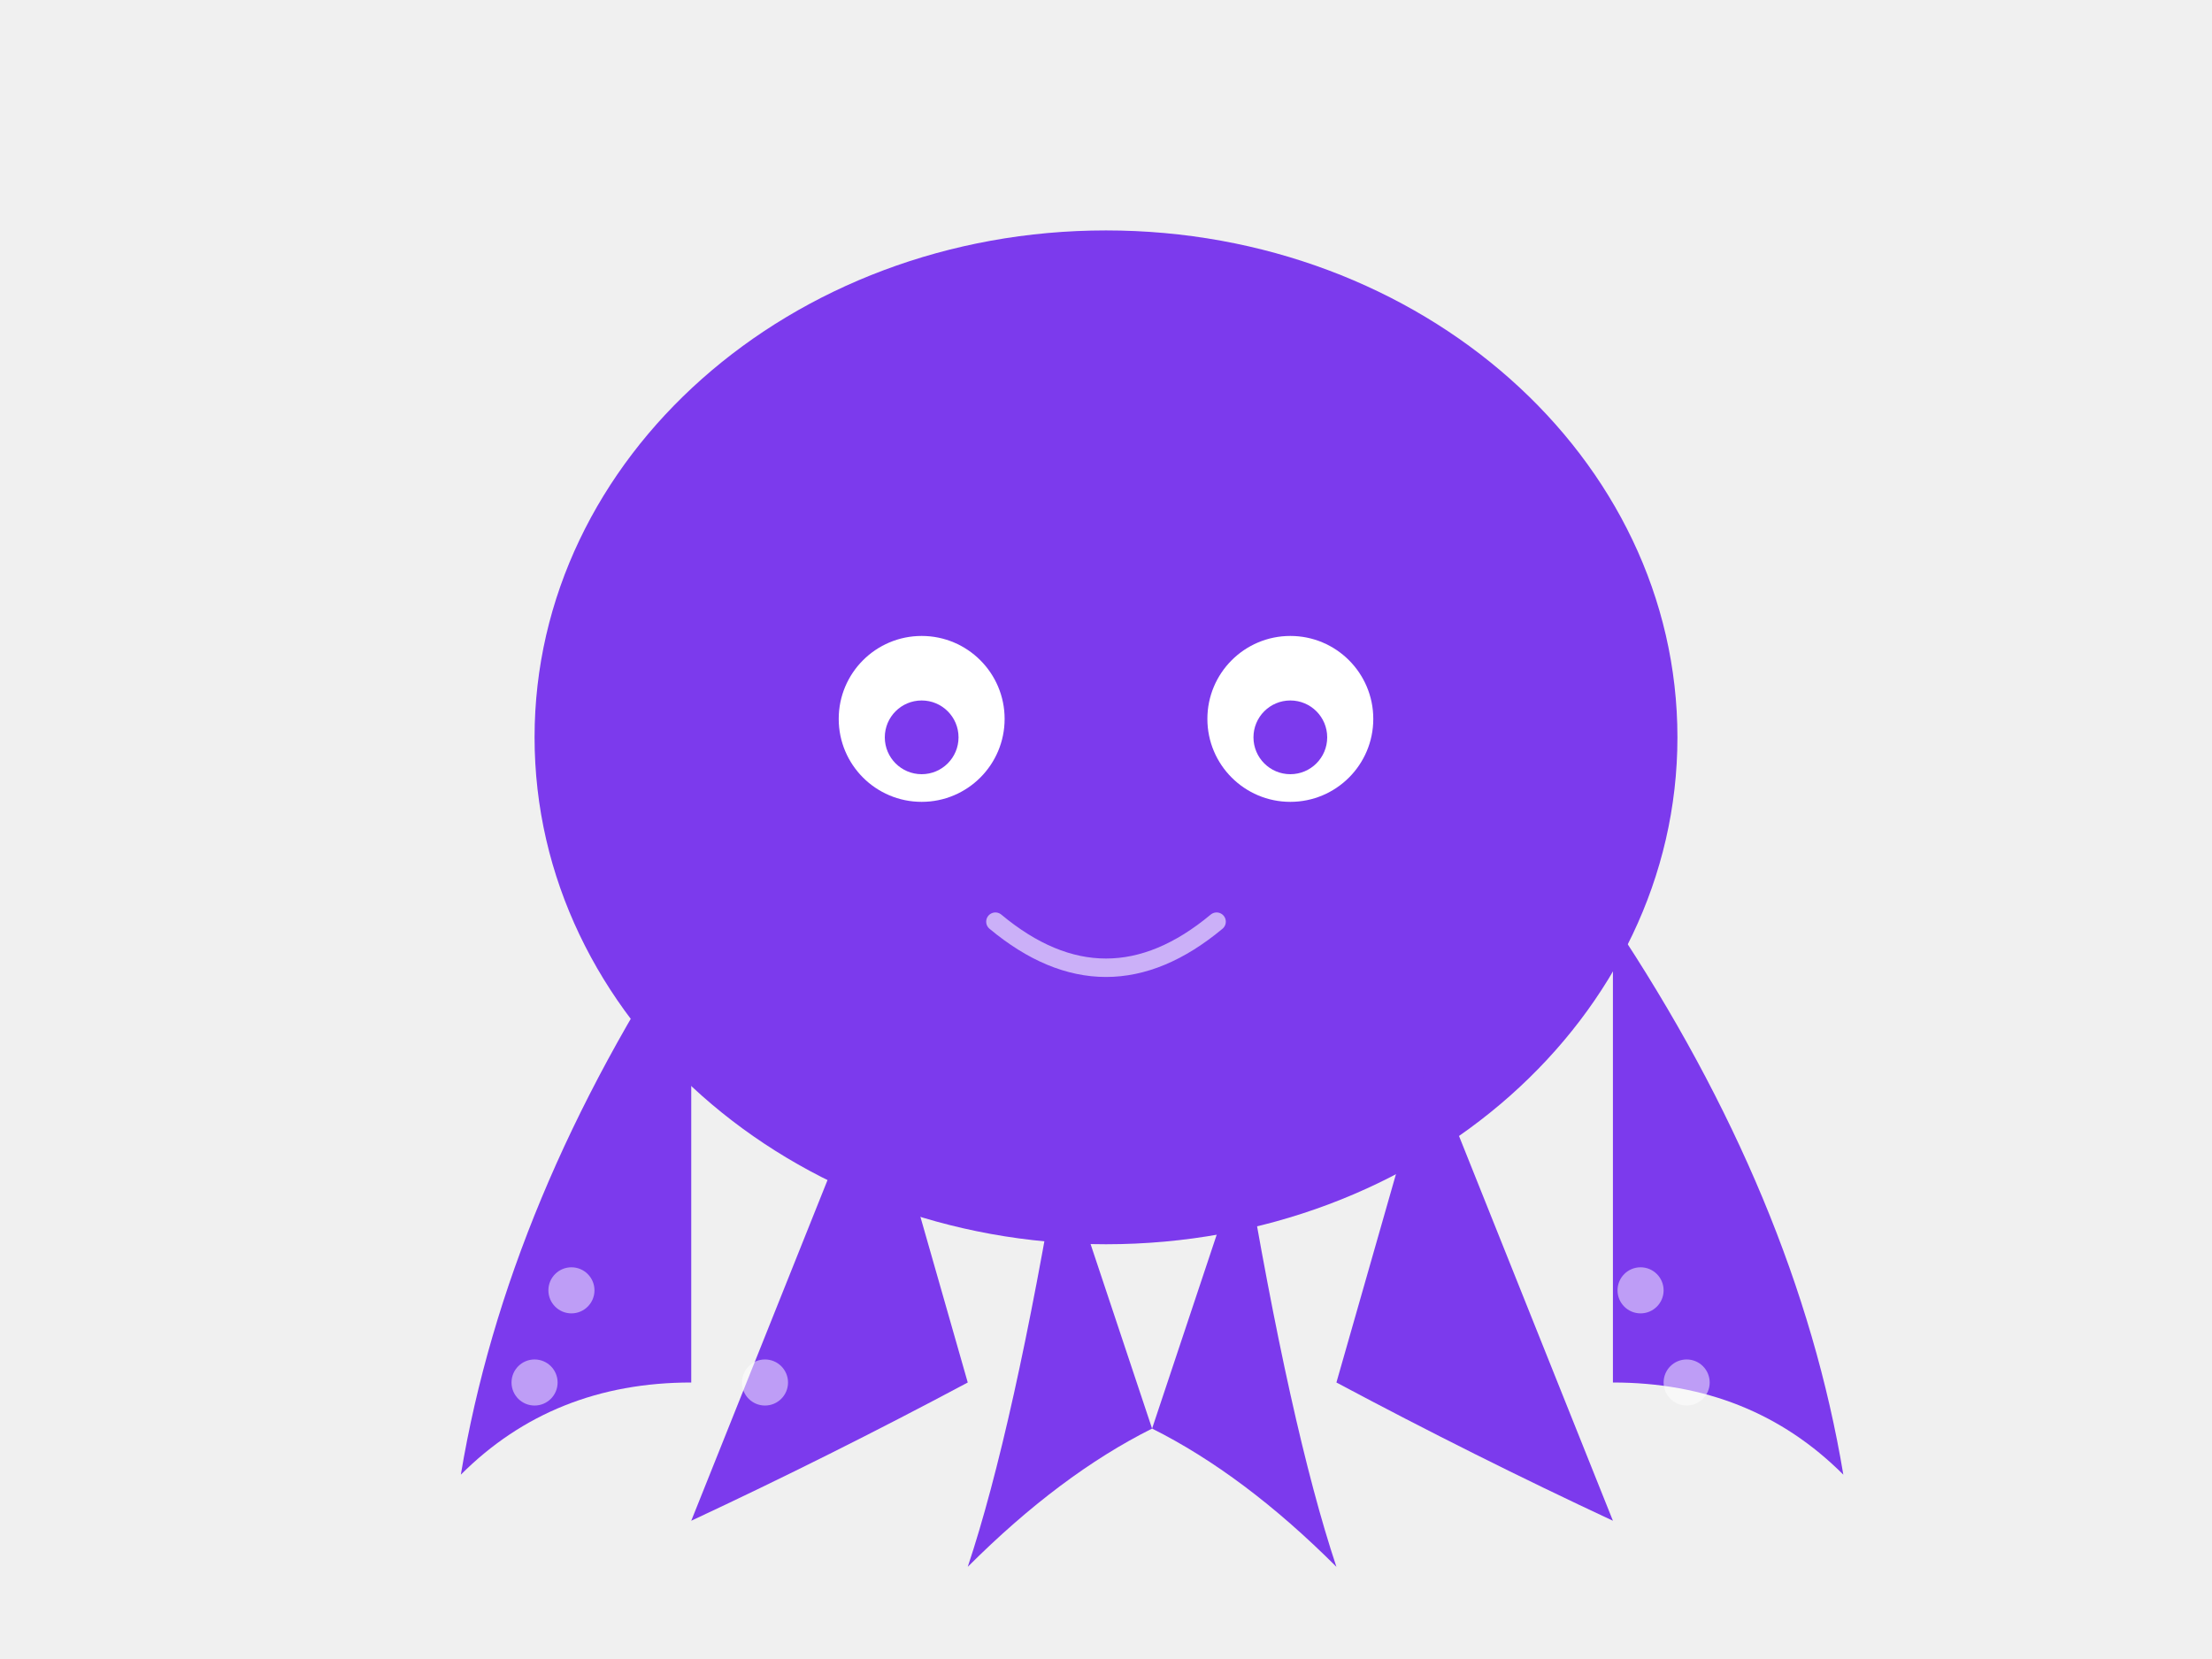
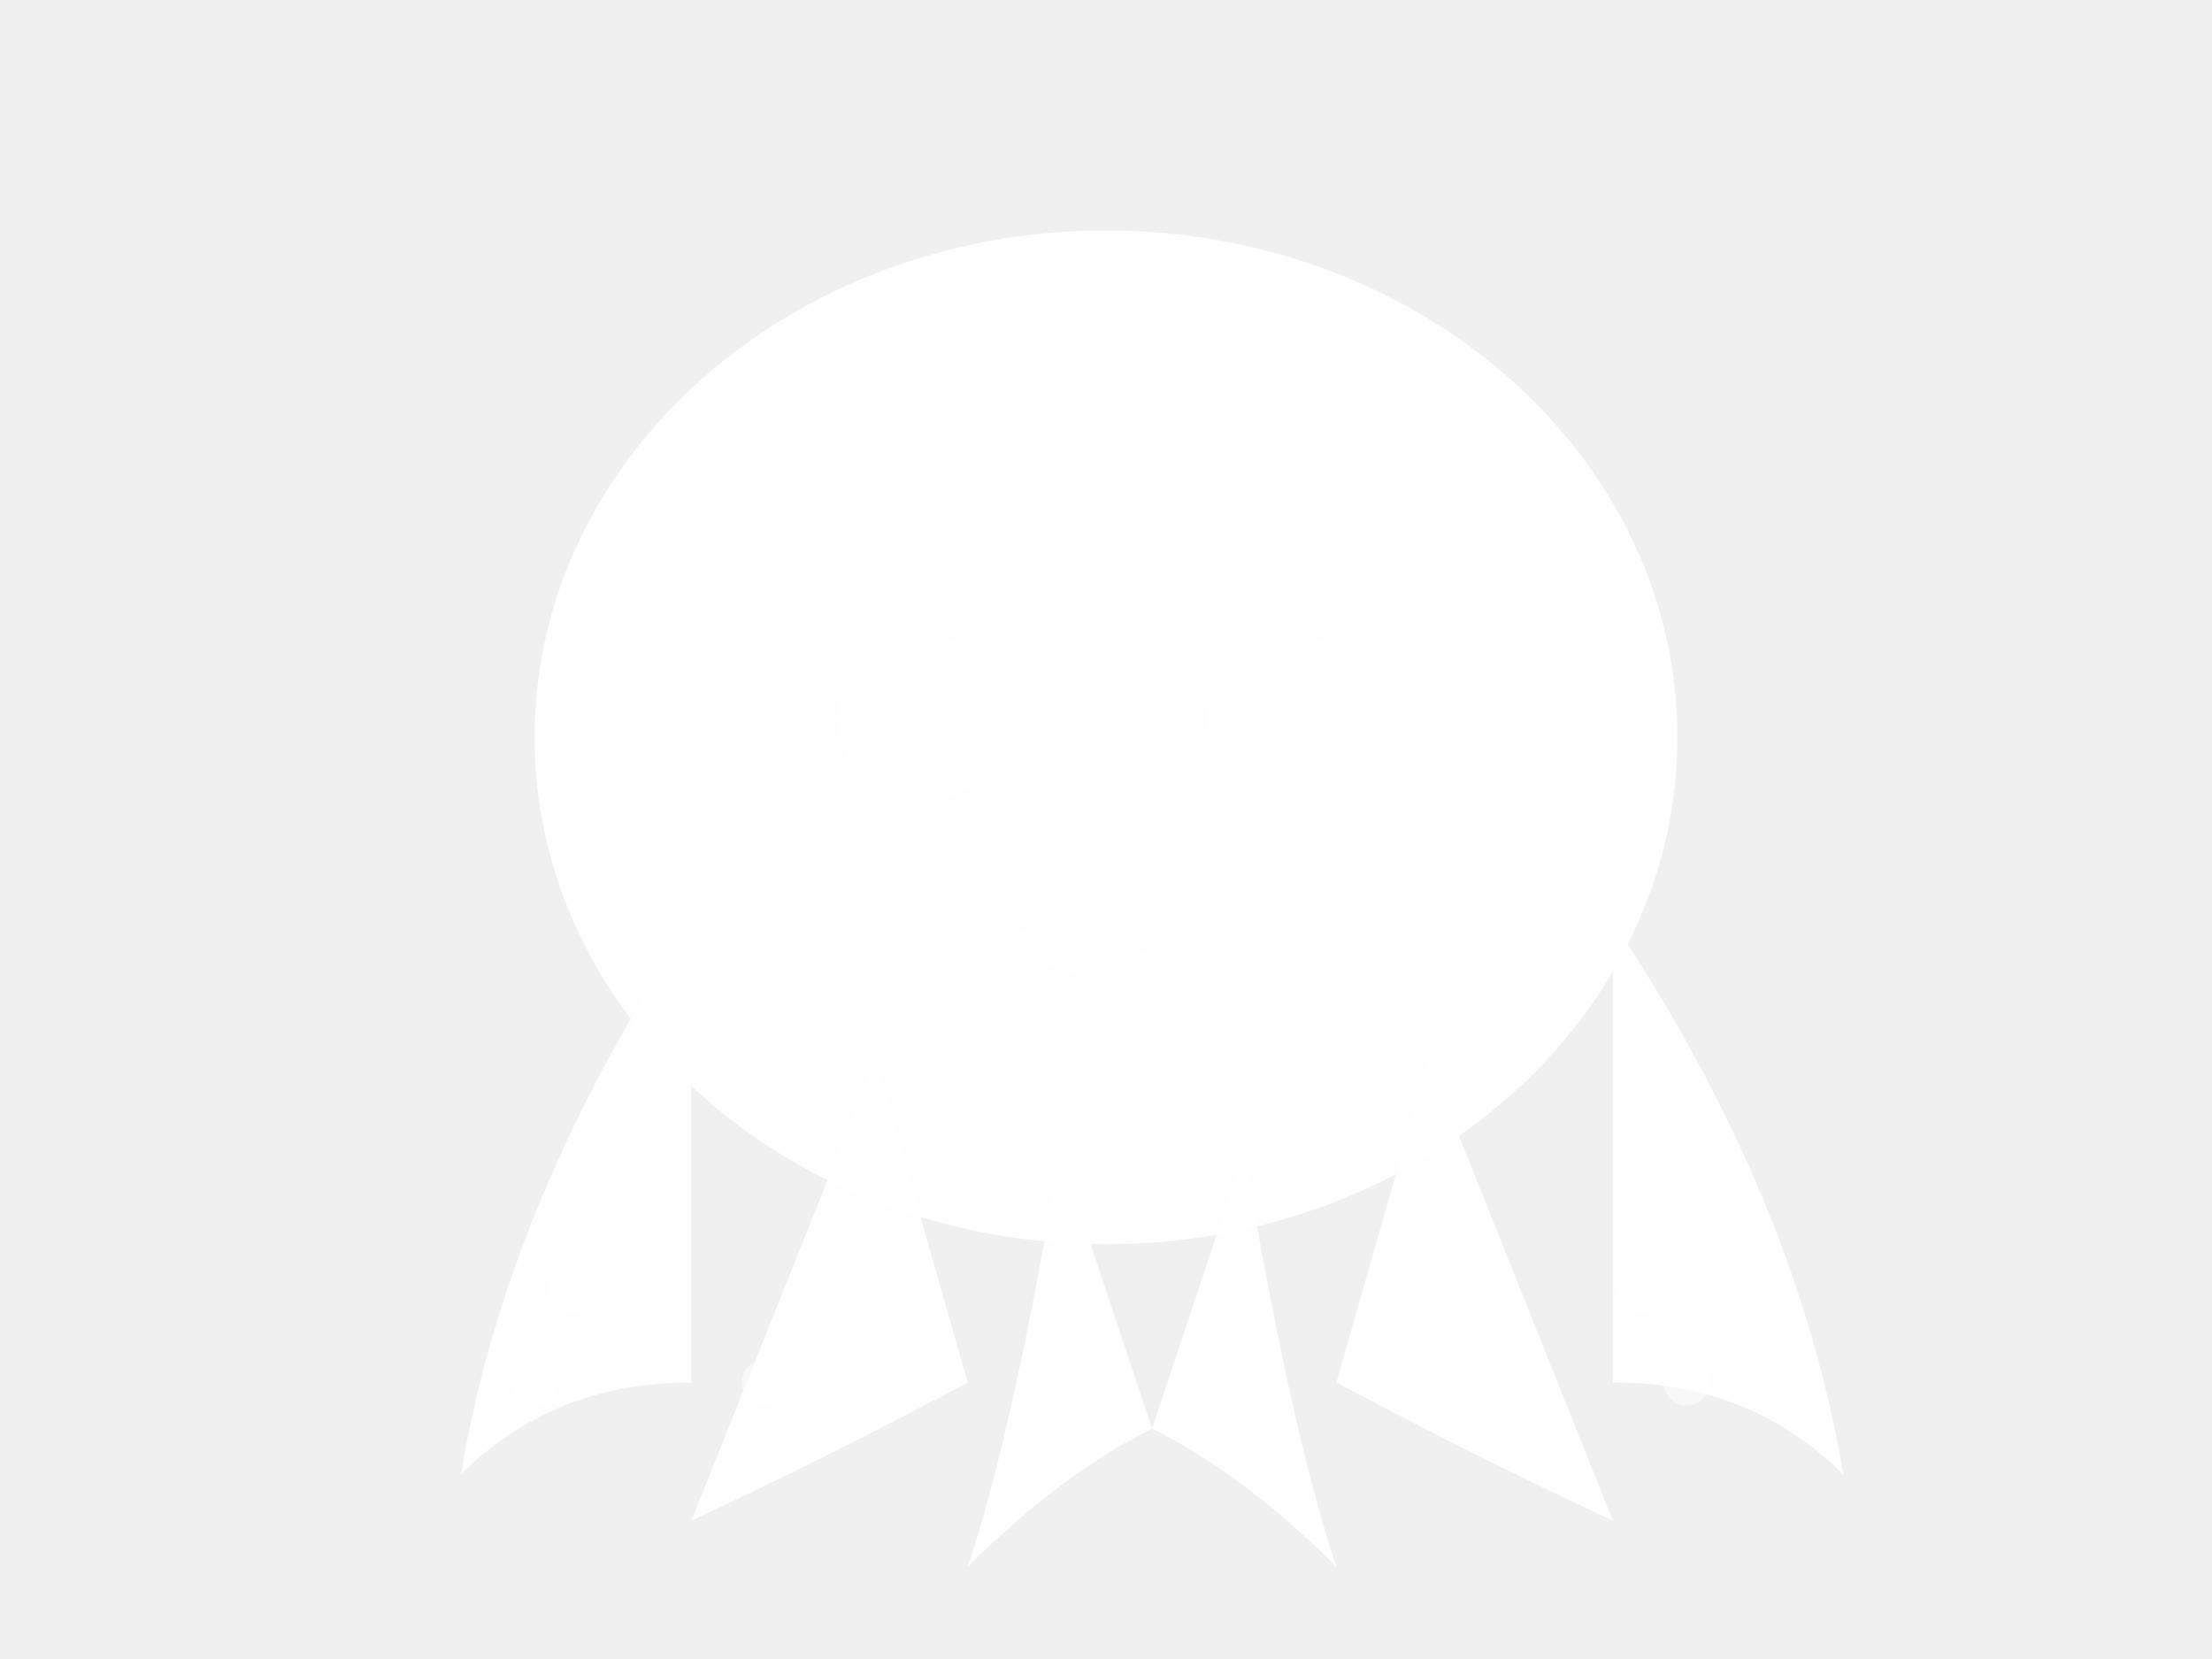
<svg xmlns="http://www.w3.org/2000/svg" viewBox="0 0 240 180" width="480" height="360">
-   <ellipse cx="120" cy="80" rx="62" ry="55" fill="#7C3AED" />
-   <path d="M 75 100 Q 55 130, 50 160 Q 60 150, 75 150 Z" fill="#7C3AED" />
-   <path d="M 95 115 Q 85 140, 75 165 Q 90 158, 105 150 Z" fill="#7C3AED" />
-   <path d="M 115 125 Q 110 155, 105 170 Q 115 160, 125 155 Z" fill="#7C3AED" />
-   <path d="M 135 125 Q 140 155, 145 170 Q 135 160, 125 155 Z" fill="#7C3AED" />
-   <path d="M 155 115 Q 165 140, 175 165 Q 160 158, 145 150 Z" fill="#7C3AED" />
-   <path d="M 175 100 Q 195 130, 200 160 Q 190 150, 175 150 Z" fill="#7C3AED" />
+   <ellipse cx="120" cy="80" rx="62" ry="55" fill="white" opacity="0.9" />
+   <path d="M 75 100 Q 55 130, 50 160 Q 60 150, 75 150 Z" fill="white" opacity="0.9" />
+   <path d="M 95 115 Q 85 140, 75 165 Q 90 158, 105 150 Z" fill="white" opacity="0.9" />
+   <path d="M 115 125 Q 110 155, 105 170 Q 115 160, 125 155 Z" fill="white" opacity="0.9" />
+   <path d="M 135 125 Q 140 155, 145 170 Q 135 160, 125 155 Z" fill="white" opacity="0.9" />
+   <path d="M 155 115 Q 165 140, 175 165 Q 160 158, 145 150 Z" fill="white" opacity="0.9" />
+   <path d="M 175 100 Q 195 130, 200 160 Q 190 150, 175 150 Z" fill="white" opacity="0.9" />
  <circle cx="62" cy="140" r="2.5" fill="#fff" opacity="0.5" />
  <circle cx="58" cy="150" r="2.5" fill="#fff" opacity="0.5" />
  <circle cx="83" cy="150" r="2.5" fill="#fff" opacity="0.5" />
  <circle cx="178" cy="140" r="2.5" fill="#fff" opacity="0.5" />
  <circle cx="183" cy="150" r="2.5" fill="#fff" opacity="0.5" />
  <circle cx="100" cy="78" r="9" fill="#fff" />
  <circle cx="140" cy="78" r="9" fill="#fff" />
-   <circle cx="100" cy="80" r="4" fill="#7C3AED" />
-   <circle cx="140" cy="80" r="4" fill="#7C3AED" />
+   <circle cx="100" cy="80" r="4" fill="white" opacity="0.9" />
+   <circle cx="140" cy="80" r="4" fill="white" opacity="0.9" />
  <path d="M 108 100 Q 120 110, 132 100" stroke="#fff" stroke-width="2" fill="none" stroke-linecap="round" opacity="0.6" />
</svg>
